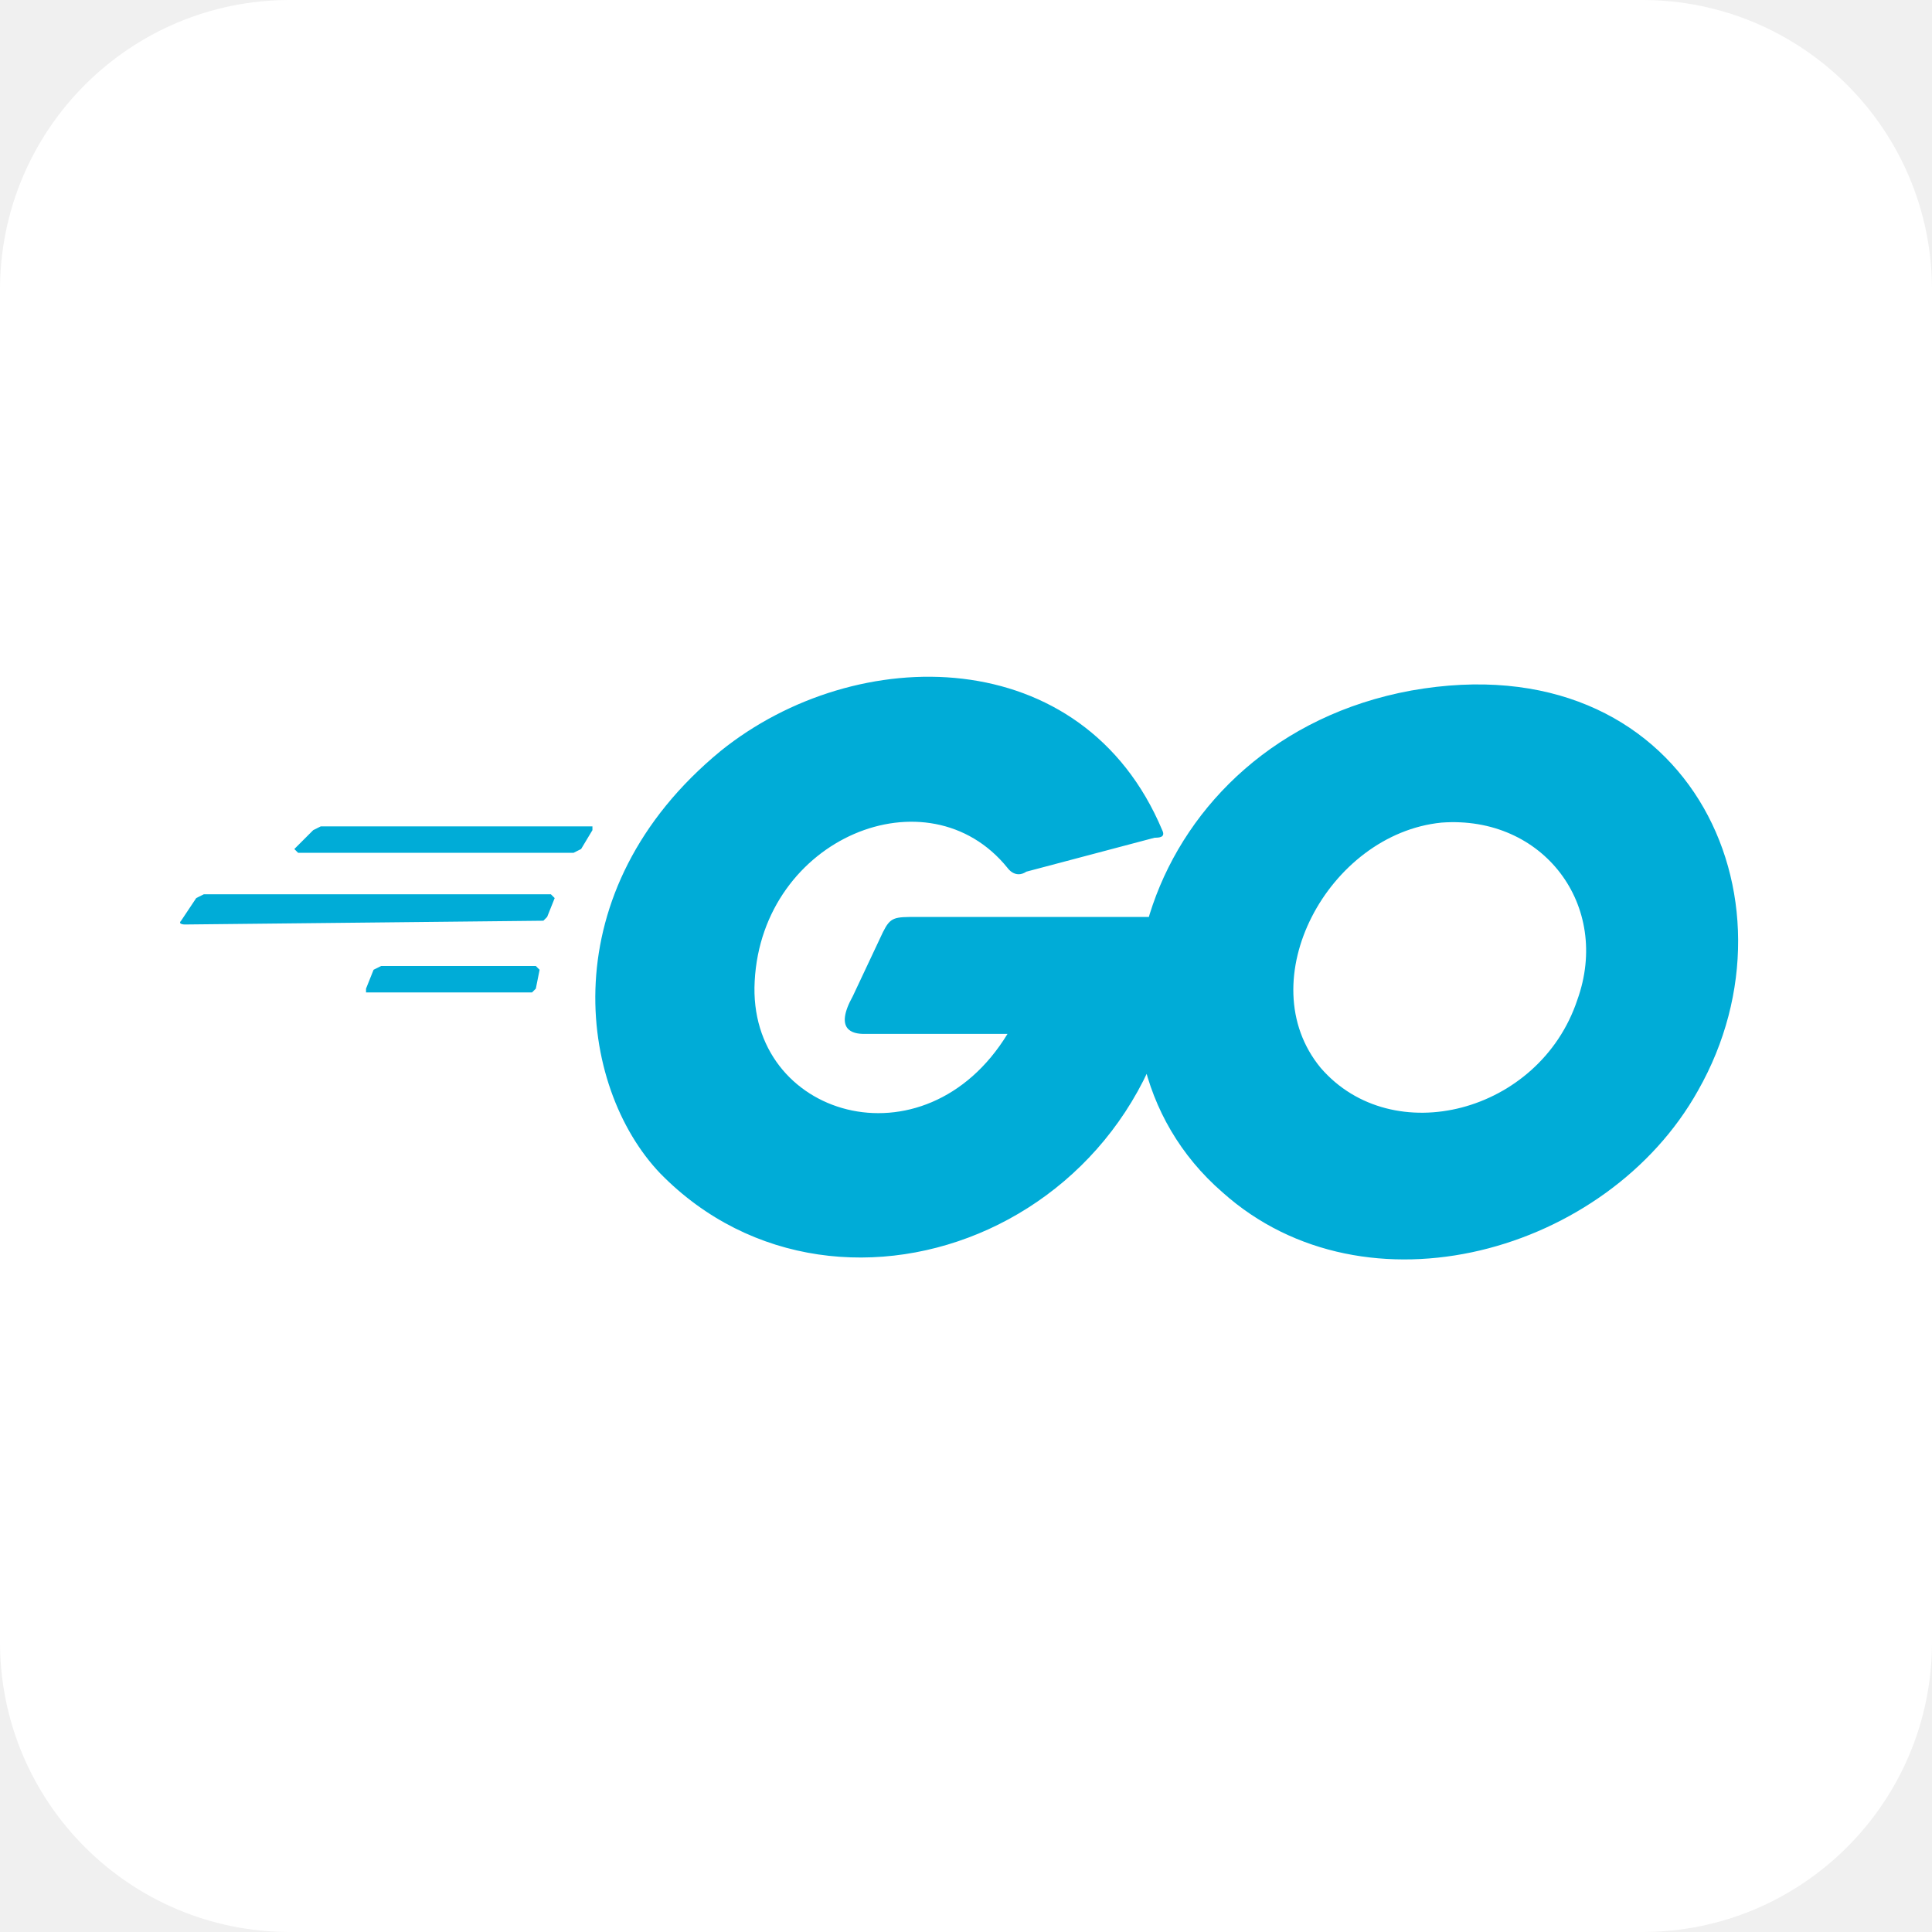
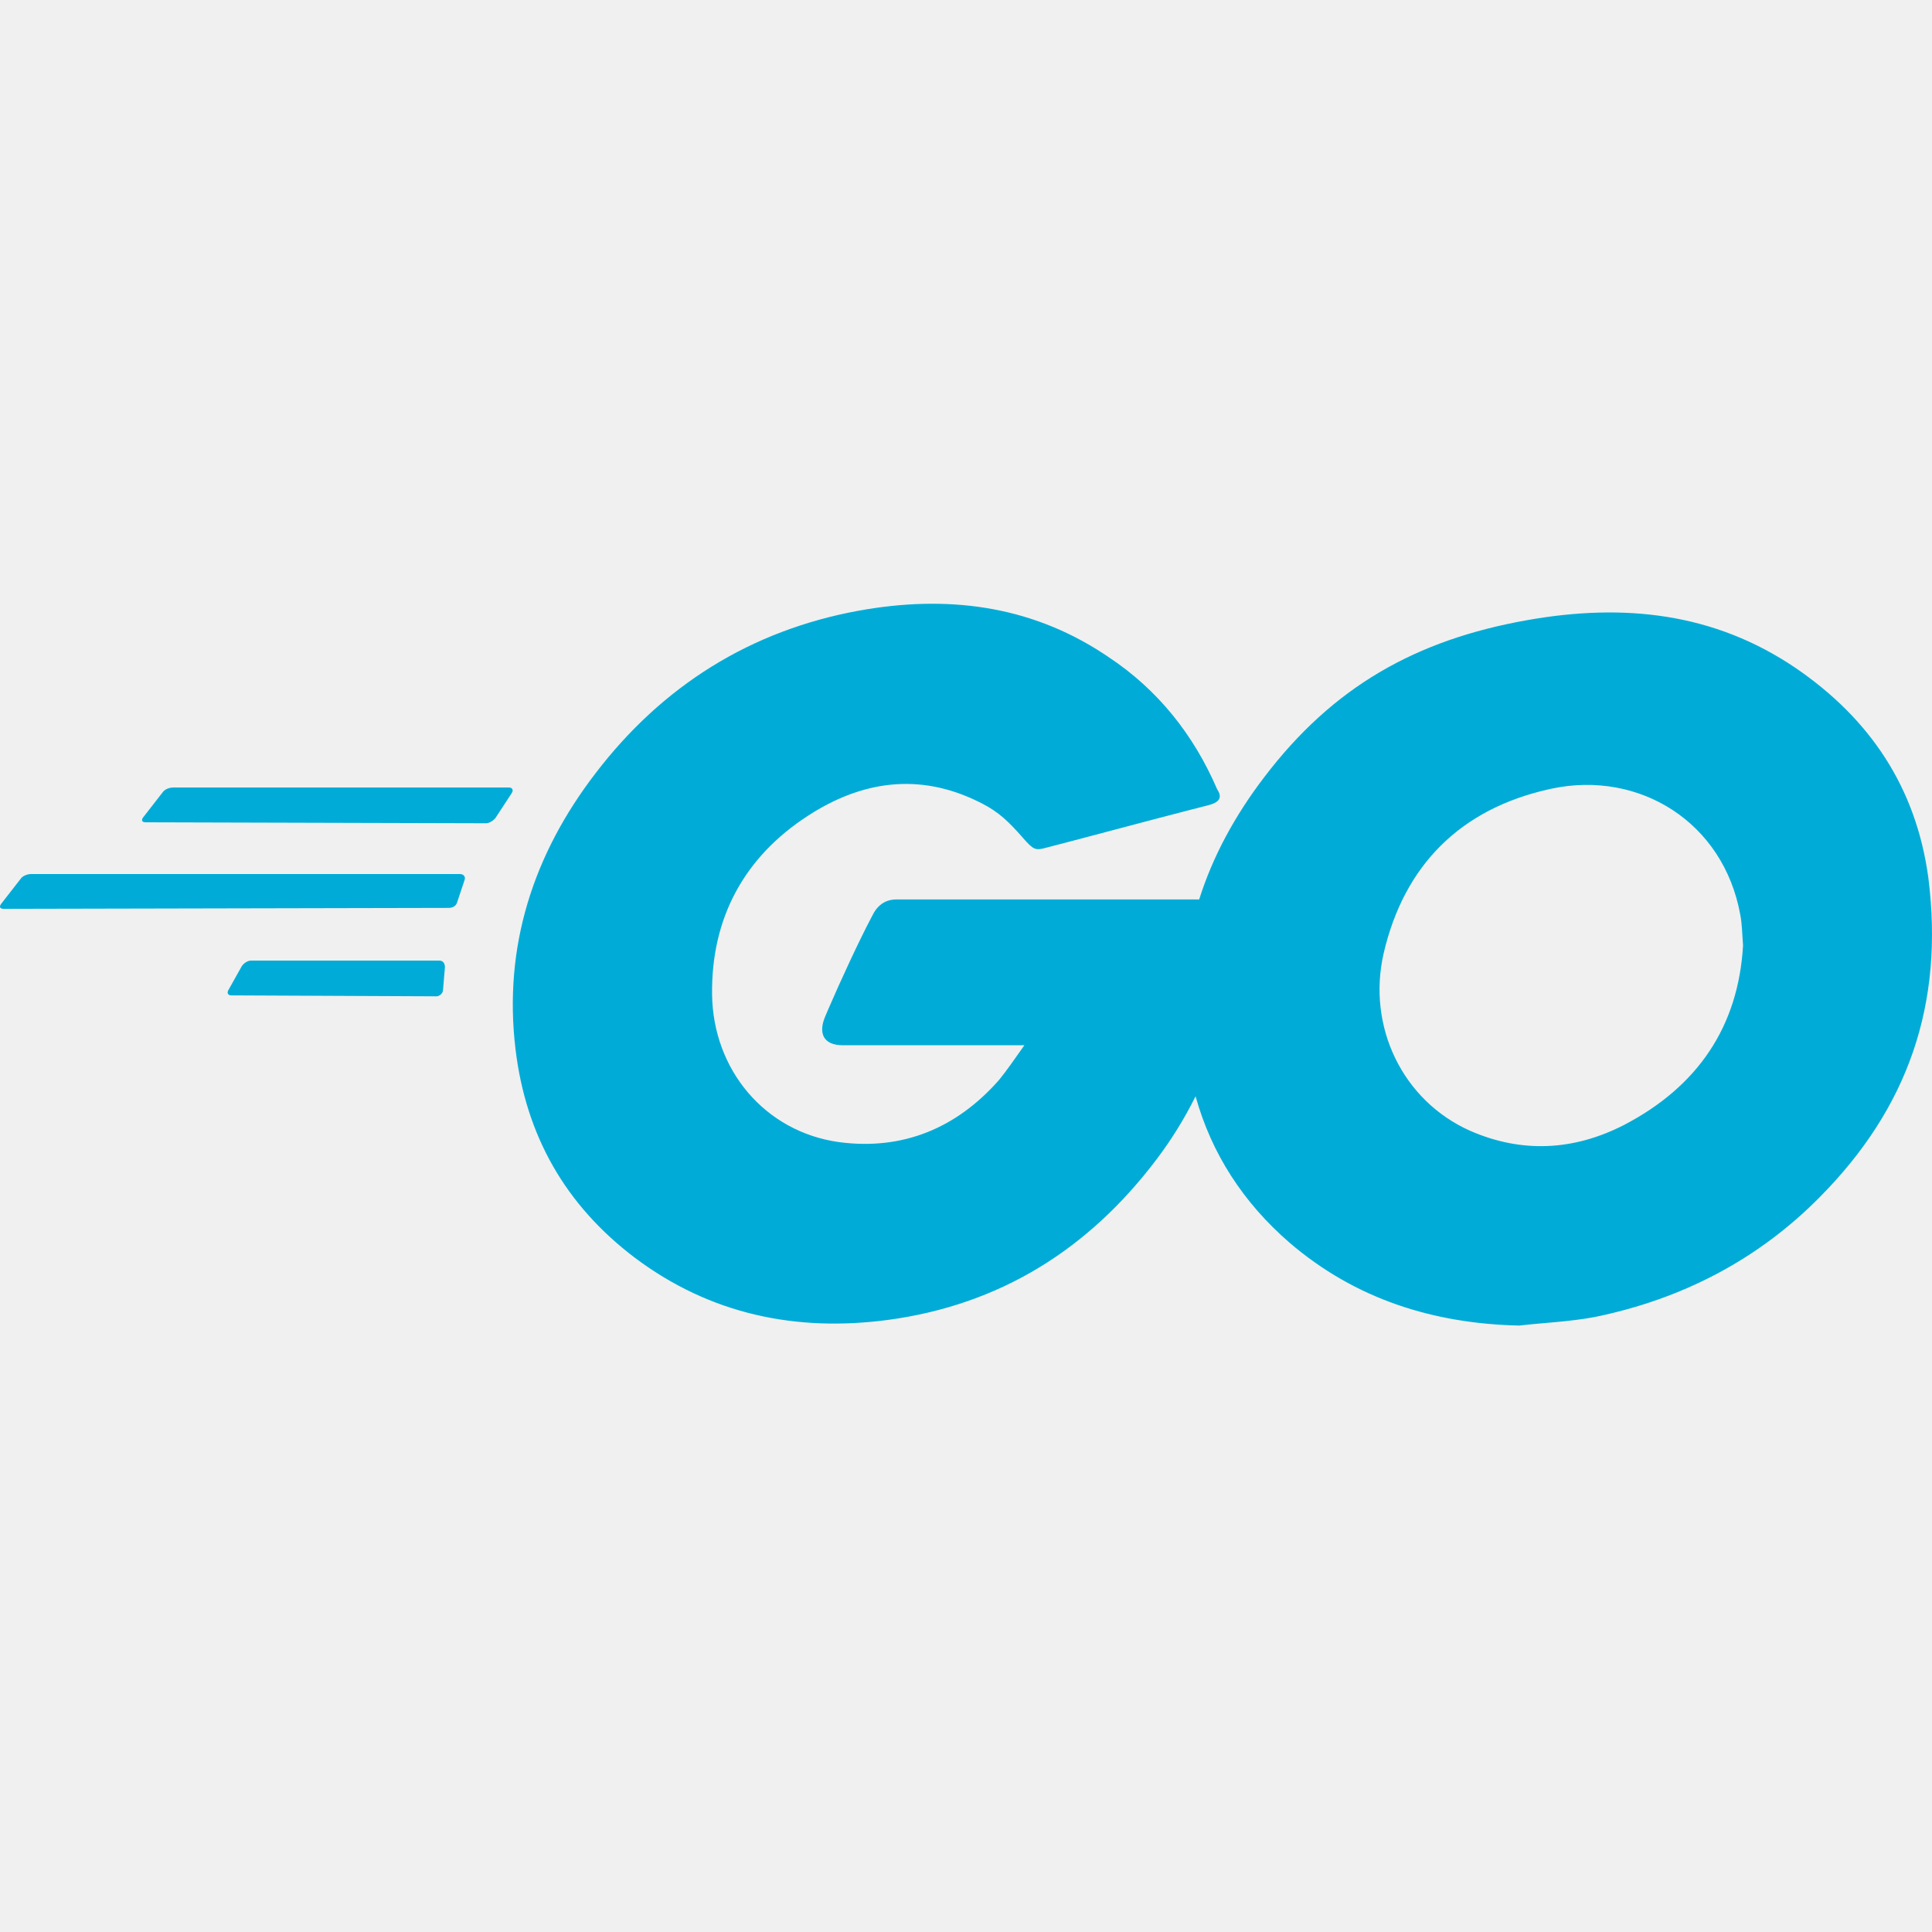
- <svg xmlns="http://www.w3.org/2000/svg" aria-label="Go" role="img" viewBox="0 0 512 512">
-   <rect width="512" height="512" rx="15%" fill="#ffffff" />
-   <path fill="#00acd7" d="M308 220c1 2-1 2-2 2l-34 9c-3 2-5-1-5-1-21-26-65-8-67 30-2 36 45 50 67 14h-38c-3 0-8-1-3-10l8-17c2-4 3-4 9-4h70c0 81-90 117-138 68-22-23-29-75 16-112 36-29 96-29 117 21m16 96c-45-39-21-120 50-133 73-13 105 55 76 106-24 43-88 61-126 27m94-51c9-25-9-49-36-47-30 3-51 42-32 65 19 22 58 12 68-18m-321-2v-1l2-5 2-1h41l1 1-1 5-1 1H97m-48-18s-2 0-1-1l4-6 2-1h92l1 1-2 5-1 1-95 1m30-19l-1-1 5-5 2-1h72v1l-3 5-2 1H79" />
+ <svg xmlns="http://www.w3.org/2000/svg" width="800px" height="800px" viewBox="0 -160 512 512" version="1.1" preserveAspectRatio="xMidYMid" fill="#000000">
+   <g id="SVGRepo_bgCarrier" stroke-width="0" />
+   <g id="SVGRepo_tracerCarrier" stroke-linecap="round" stroke-linejoin="round" />
+   <g id="SVGRepo_iconCarrier">
+     <g>
+       <path d="M292.533,13.295 L293.657,14.046 C306.869,22.77 316.342,34.736 322.574,49.195 C324.07,51.438 323.073,52.685 320.081,53.432 L315.018,54.728 C303.571,57.677 294.487,60.157 283.191,63.106 L276.748,64.784 C274.428,65.358 273.788,65.117 271.32,62.307 L270.972,61.908 C267.453,57.92 264.817,55.256 260.155,52.878 L259.256,52.435 C243.551,44.708 228.345,46.951 214.135,56.175 C197.184,67.143 188.459,83.347 188.708,103.539 C188.958,123.481 202.668,139.934 222.362,142.676 C239.313,144.92 253.522,138.937 264.74,126.224 C266.984,123.481 268.978,120.49 271.471,117 L223.359,117 C218.124,117 216.878,113.759 218.623,109.522 L219.487,107.487 C222.691,100.033 227.66,89.319 230.887,83.193 L231.591,81.874 C232.453,80.38 234.203,78.361 237.568,78.361 L317.792,78.36 C321.395,66.946 327.241,56.16 335.038,45.954 C353.236,22.023 375.173,9.558 404.838,4.323 C430.265,-0.164 454.197,2.329 475.884,17.037 C495.578,30.498 507.793,48.696 511.033,72.627 C515.271,106.281 505.549,133.702 482.366,157.135 C465.913,173.837 445.721,184.307 422.537,189.043 C415.807,190.29 409.076,190.539 402.595,191.287 C379.91,190.788 359.219,184.307 341.769,169.35 C329.496,158.741 321.042,145.702 316.841,130.522 C313.926,136.41 310.44,142.049 306.371,147.413 C288.422,171.095 264.99,185.803 235.325,189.791 C210.895,193.032 188.21,188.295 168.267,173.338 C149.82,159.378 139.35,140.931 136.608,117.997 C133.367,90.825 141.344,66.395 157.797,44.957 C175.496,21.773 198.929,7.066 227.597,1.831 C250.596,-2.329 272.634,0.236 292.533,13.295 L292.533,13.295 Z M411.12,49.017 L410.322,49.195 C387.139,54.43 372.182,69.137 366.698,92.57 C362.21,112.014 371.683,131.708 389.632,139.685 C403.342,145.668 417.053,144.92 430.265,138.189 C449.959,127.969 460.678,112.014 461.924,90.576 C461.675,87.335 461.675,84.842 461.176,82.349 C456.74,57.948 434.512,44.025 411.12,49.017 L411.12,49.017 Z M116.416,94.564 C117.413,94.564 117.912,95.312 117.912,96.309 L117.413,102.292 C117.413,103.289 116.416,104.037 115.668,104.037 L61.324,103.788 C60.327,103.788 60.078,103.04 60.576,102.292 L64.066,96.06 C64.565,95.312 65.562,94.564 66.559,94.564 L116.416,94.564 Z M121.9,71.63 C122.897,71.63 123.396,72.378 123.147,73.126 L121.152,79.109 C120.903,80.106 119.906,80.604 118.909,80.604 L0.997,80.854 C0,80.854 -0.249,80.355 0.249,79.607 L5.484,72.877 C5.983,72.129 7.229,71.63 8.226,71.63 L121.9,71.63 Z M134.863,48.696 C135.86,48.696 136.109,49.444 135.611,50.192 L131.373,56.673 C130.874,57.421 129.628,58.169 128.88,58.169 L38.639,57.92 C37.642,57.92 37.393,57.421 37.891,56.673 L43.126,49.942 C43.625,49.195 44.871,48.696 45.868,48.696 L134.863,48.696 Z" fill="#00ACD7" fill-rule="nonzero"> </path>
+     </g>
+   </g>
</svg>
